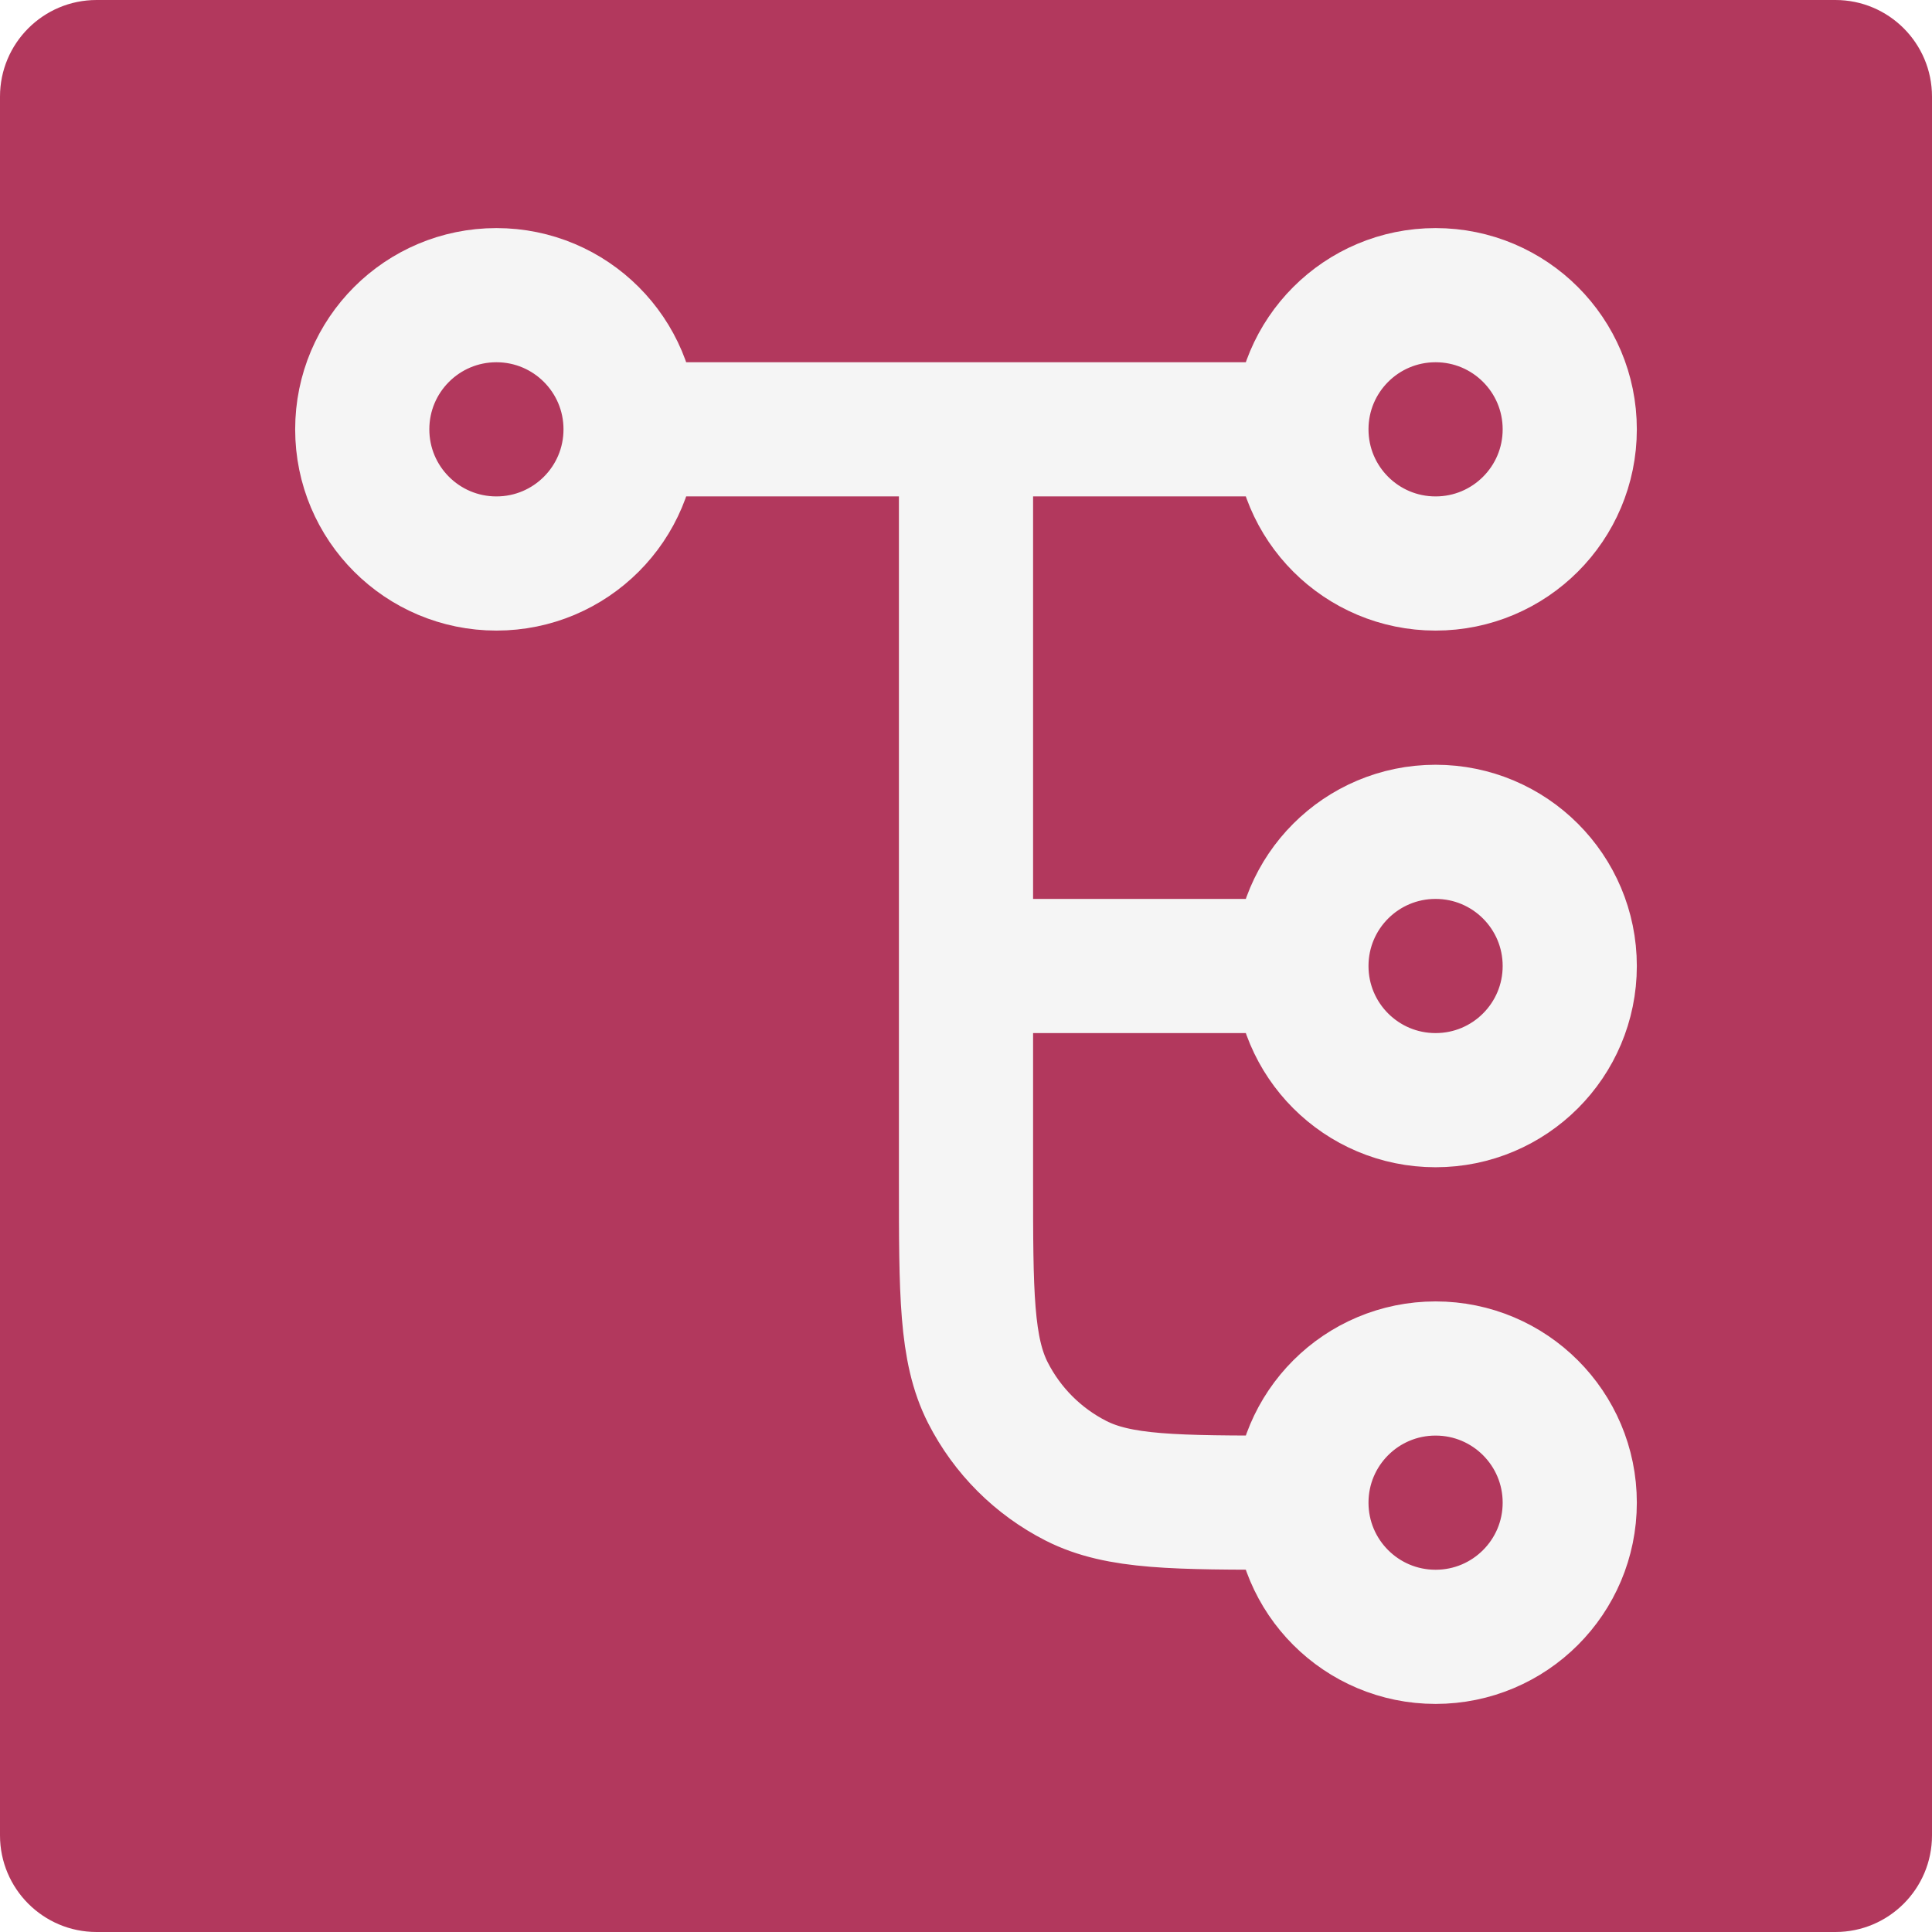
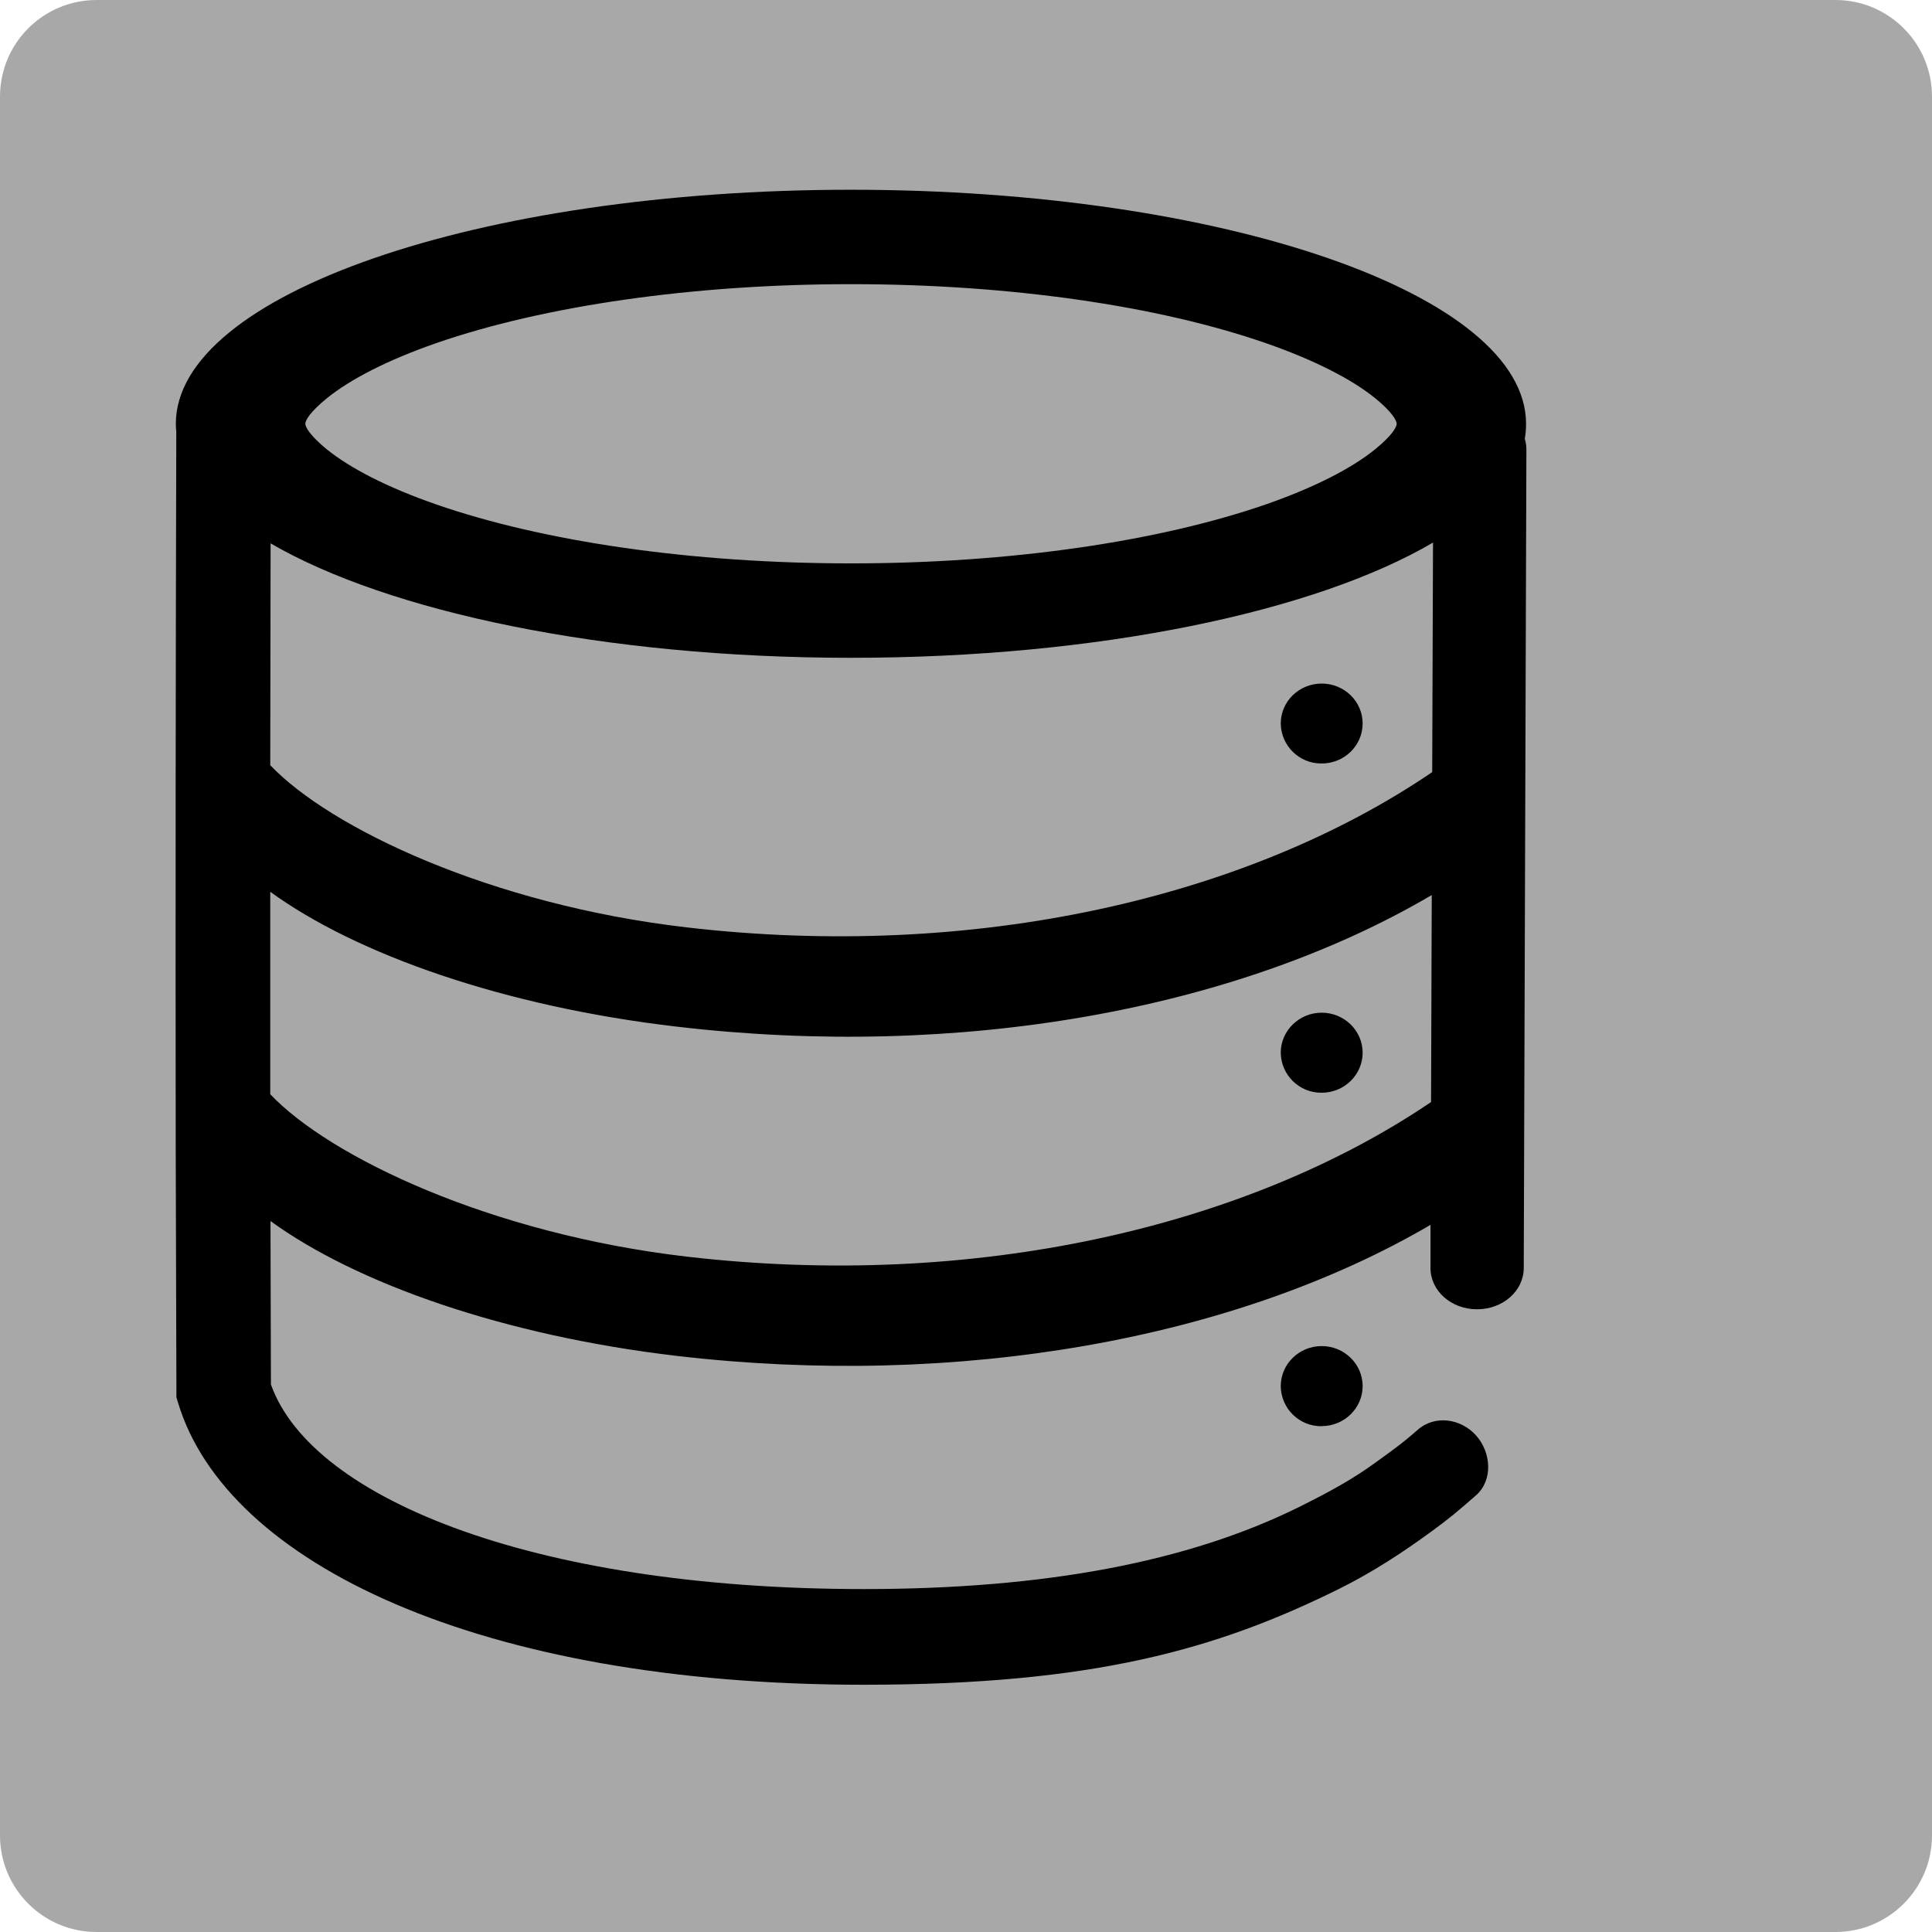
- <svg xmlns="http://www.w3.org/2000/svg" width="800px" height="800px" viewBox="-2.4 -2.4 28.80 28.80" fill="none">
+ <svg xmlns="http://www.w3.org/2000/svg" width="800px" height="800px" viewBox="-102.4 -102.4 1228.80 1228.80" class="icon" version="1.1" fill="#000000">
  <g id="SVGRepo_bgCarrier" stroke-width="0">
-     <rect x="-2.4" y="-2.4" width="28.80" height="28.80" rx="1.44" fill="#b2385d" strokewidth="0" />
+     <rect x="-102.4" y="-102.4" width="1228.80" height="1228.80" rx="61.44" fill="#a8a8a8" strokewidth="0" />
  </g>
  <g id="SVGRepo_tracerCarrier" stroke-linecap="round" stroke-linejoin="round" />
  <g id="SVGRepo_iconCarrier">
-     <path d="M12 4V15.2C12 16.88 12 17.72 12.327 18.362C12.615 18.927 13.073 19.385 13.638 19.673C14.28 20 15.12 20 16.8 20H17M17 20C17 21.105 17.895 22 19 22C20.105 22 21 21.105 21 20C21 18.895 20.105 18 19 18C17.895 18 17 18.895 17 20ZM7 4L17 4M7 4C7 5.105 6.105 6 5 6C3.895 6 3 5.105 3 4C3 2.895 3.895 2 5 2C6.105 2 7 2.895 7 4ZM17 4C17 5.105 17.895 6 19 6C20.105 6 21 5.105 21 4C21 2.895 20.105 2 19 2C17.895 2 17 2.895 17 4ZM12 12H17M17 12C17 13.105 17.895 14 19 14C20.105 14 21 13.105 21 12C21 10.895 20.105 10 19 10C17.895 10 17 10.895 17 12Z" stroke="#f5f5f5" stroke-width="2" stroke-linecap="round" stroke-linejoin="round" />
+     <path d="M702.537 218.478c31.086-10.825 55.003-23.113 69.925-35.328 10.24-8.338 13.458-13.824 13.458-16.018s-3.218-7.68-13.458-16.091c-14.921-12.142-38.766-24.43-69.925-35.255C634.368 92.16 540.014 78.336 438.857 78.336s-195.511 13.897-263.68 37.449c-31.086 10.825-55.003 23.113-69.925 35.328-10.24 8.338-13.458 13.751-13.458 16.018 0 2.194 3.218 7.68 13.458 16.091 14.921 12.142 38.766 24.43 69.925 35.255 68.169 23.625 162.523 37.449 263.68 37.449s195.511-13.897 263.68-37.449zM69.486 464.75v128.805c37.961 40.009 140.069 88.722 264.777 103.278 182.857 21.285 355.986-18.651 473.527-98.304l0.439-131.657C683.008 540.526 506.734 571.465 328.485 550.619c-110.373-12.8-204.361-46.08-259.072-85.87z m0-80.457c38.034 39.936 140.069 88.649 264.777 103.131 183.223 21.358 356.718-18.725 474.258-98.743l0.512-145.993C734.208 286.574 596.48 315.977 438.857 315.977c-156.965 0-294.254-29.257-369.152-72.777A132116.334 132116.334 0 0 0 69.486 384.219z m0.146 289.865l0.293 108.105-1.097-7.461c22.382 74.021 165.303 133.486 378.149 133.486 115.931 0 206.775-17.554 276.626-52.078 19.602-9.728 34.523-17.92 49.152-28.599 9.728-7.095 16.091-11.41 26.551-20.626 10.825-9.582 27.502-7.241 37.157 3.657 9.582 10.752 10.825 28.306 0 37.961-11.703 10.24-17.189 14.848-28.599 23.186-17.042 12.434-36.425 25.381-58.807 36.498-77.093 38.107-155.648 60.855-302.08 60.855-243.931 0-405.211-77.166-436.078-179.2l-1.097-3.657v-3.803L9.362 628.078a116682.533 116682.533 0 0 1 0.366-455.68 52.663 52.663 0 0 1-0.293-5.266C9.509 84.919 201.728 18.286 438.857 18.286c237.129 0 429.349 66.633 429.349 148.846a53.029 53.029 0 0 1-0.805 9.582 23.406 23.406 0 0 1 1.024 7.095l-1.682 520.411c-0.073 14.482-13.385 26.185-29.769 26.112-16.384 0-29.623-11.776-29.55-26.331v-27.355c-125.074 73.216-301.056 104.082-478.939 83.383-110.226-12.873-204.215-46.08-258.926-85.87z m668.526-290.962a25.746 25.746 0 0 1-25.966-25.454c0-14.043 11.703-25.381 26.039-25.381 14.336 0 26.039 11.337 26.039 25.381 0 14.117-11.703 25.454-26.039 25.454z m0 209.408a25.746 25.746 0 0 1-25.966-25.454c0-14.043 11.703-25.454 26.039-25.454 14.336 0 26.039 11.41 26.039 25.454 0 14.043-11.703 25.454-26.039 25.454z m0 212.114a25.746 25.746 0 0 1-25.966-25.527c0-14.043 11.703-25.454 26.039-25.454 14.336 0 26.039 11.41 26.039 25.454 0 14.043-11.703 25.454-26.039 25.454z" fill="#000000" />
  </g>
</svg>
